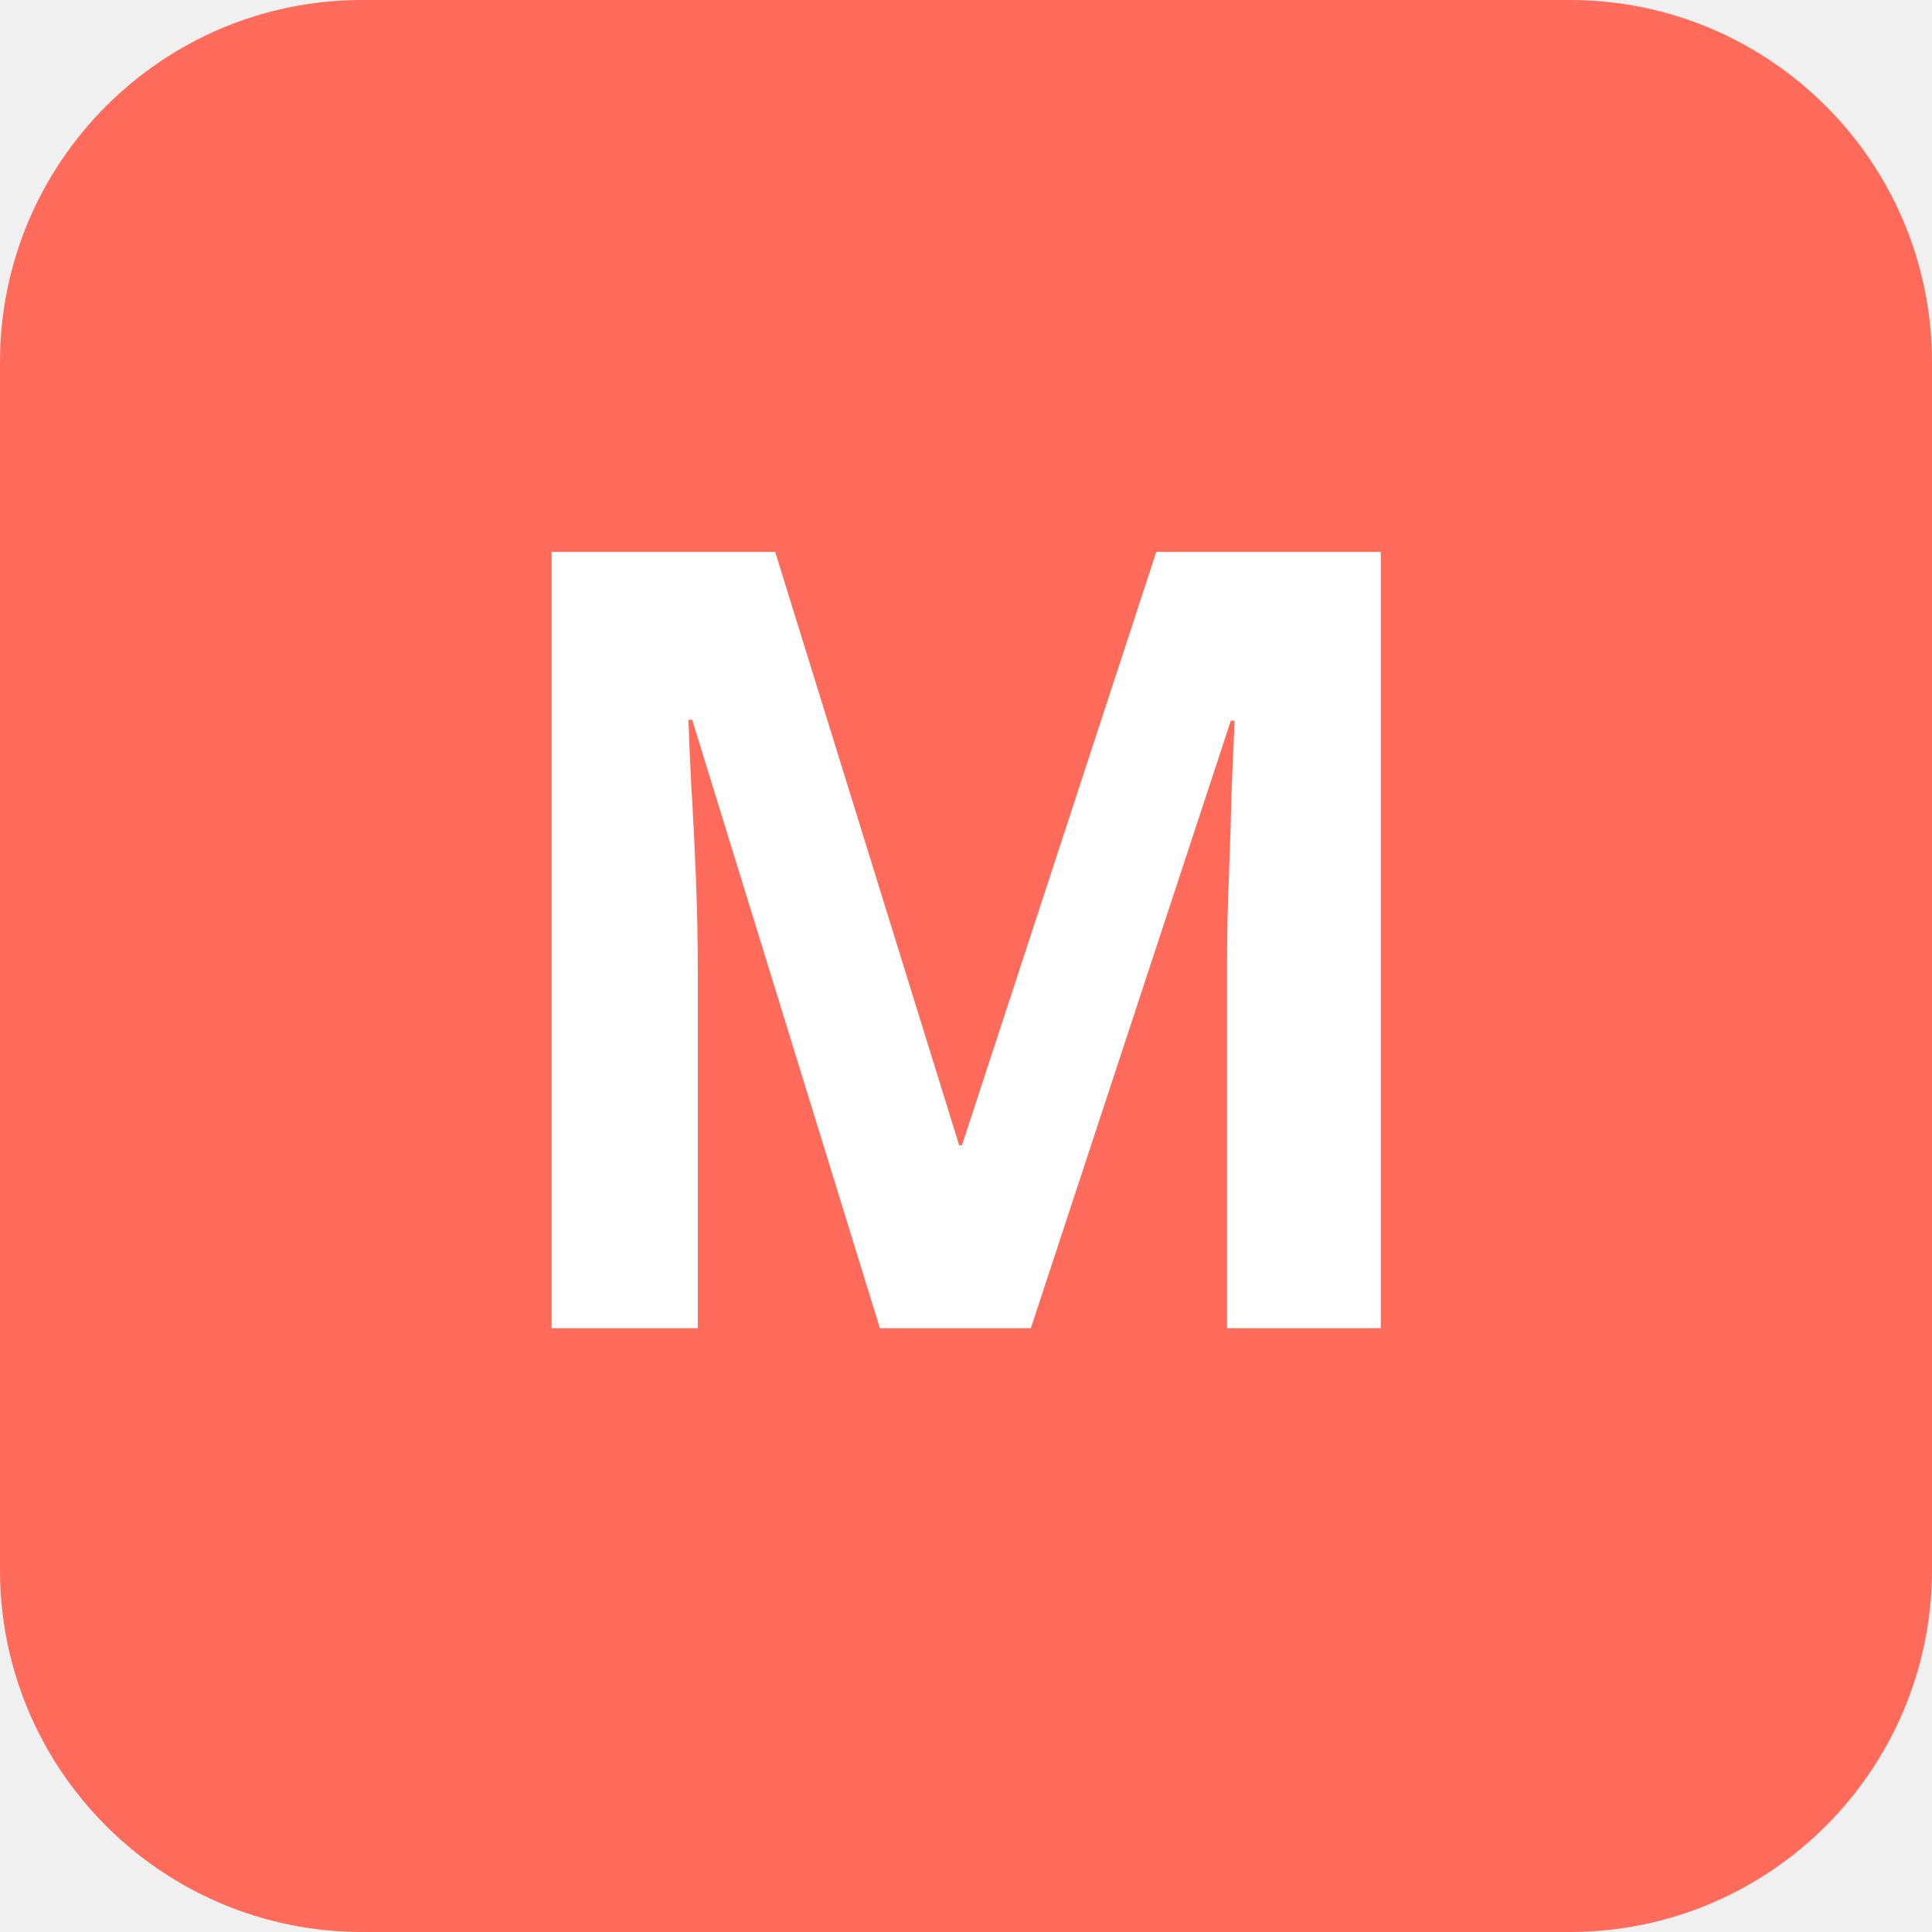
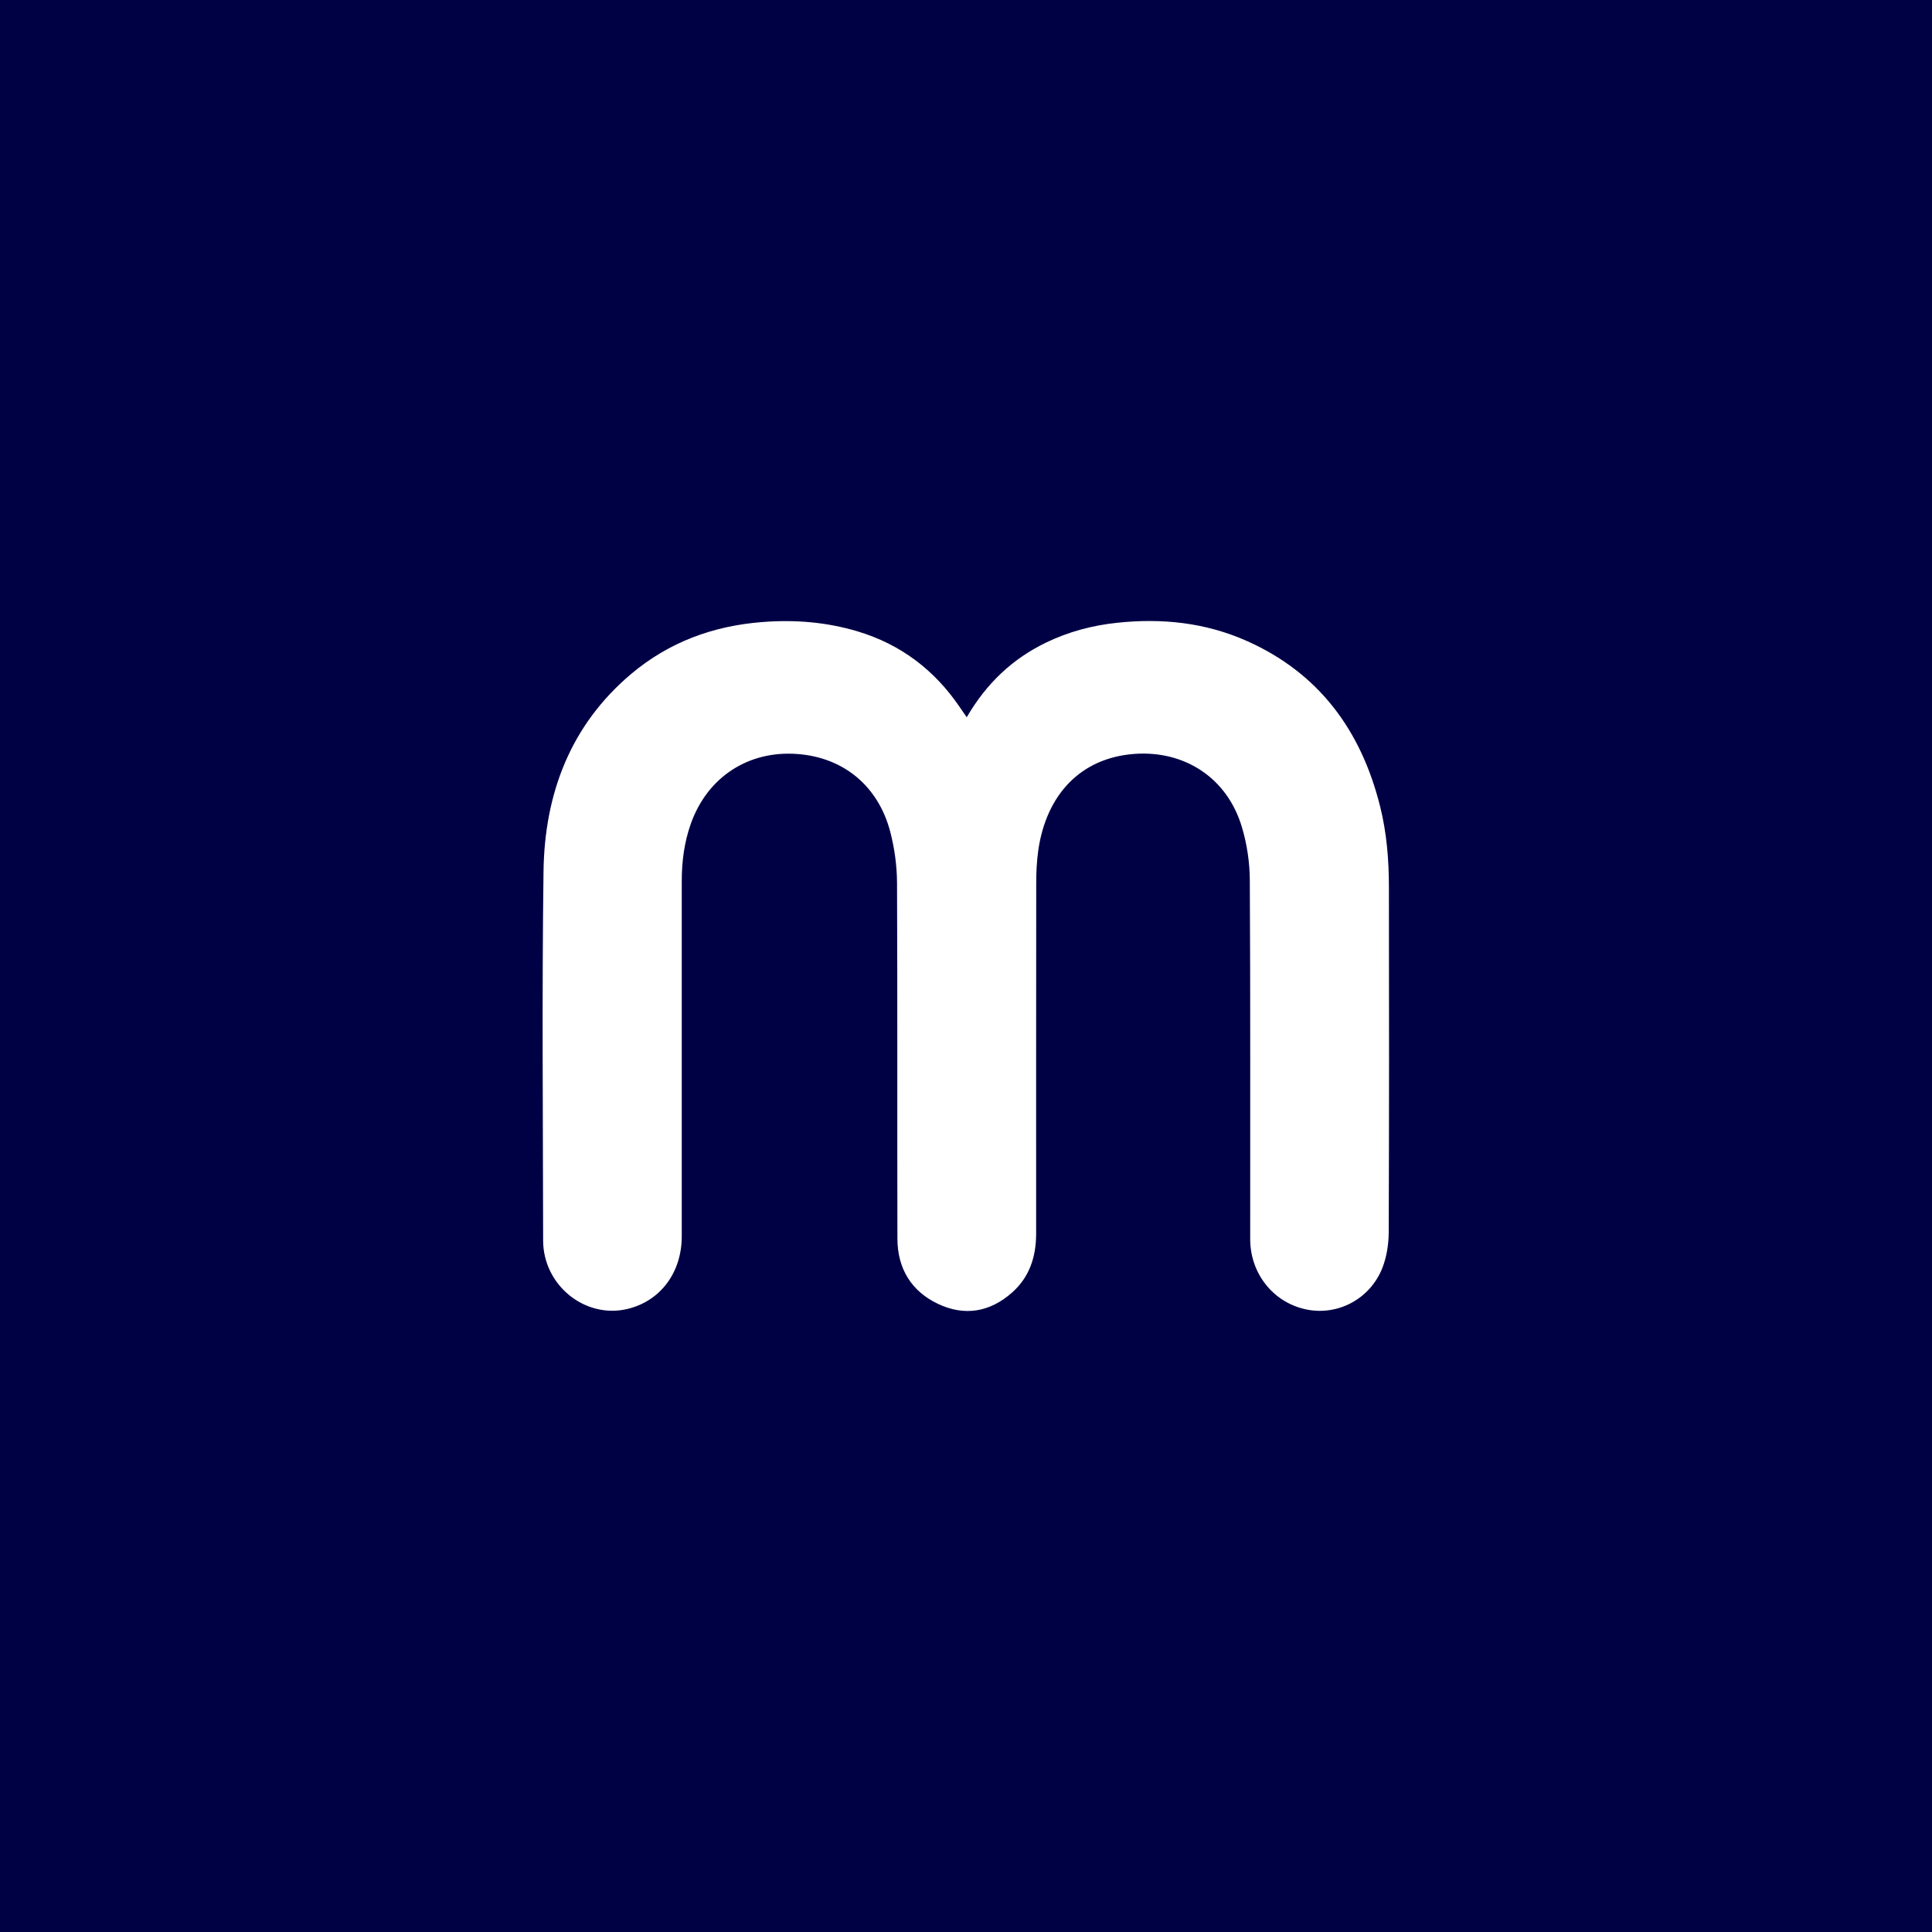
- <svg xmlns="http://www.w3.org/2000/svg" viewBox="0 0 32 32" fill="none">
-   <rect width="32" height="32" rx="6" fill="#FF6B5A" />
-   <text x="16" y="22" text-anchor="middle" font-family="system-ui, sans-serif" font-weight="700" font-size="18" fill="white">M</text>
+ <svg xmlns="http://www.w3.org/2000/svg" width="40" height="40" viewBox="0 0 40 40" fill="none">
+   <rect width="40" height="40" fill="#000045" />
+   <path d="M20.015 14.85C20.422 14.149 20.961 13.642 21.651 13.307C22.12 13.079 22.615 12.948 23.128 12.894C24.052 12.795 24.956 12.888 25.816 13.271C27.297 13.931 28.179 15.11 28.575 16.701C28.71 17.243 28.755 17.797 28.756 18.354C28.76 20.739 28.761 23.125 28.752 25.51C28.751 25.755 28.711 26.016 28.624 26.242C28.37 26.897 27.691 27.251 27.032 27.108C26.36 26.962 25.885 26.368 25.884 25.656C25.882 23.178 25.89 20.7 25.876 18.222C25.874 17.857 25.818 17.479 25.714 17.13C25.41 16.101 24.521 15.533 23.485 15.609C22.382 15.691 21.659 16.443 21.494 17.621C21.465 17.836 21.454 18.055 21.454 18.273C21.451 20.696 21.452 23.12 21.452 25.543C21.452 26.025 21.311 26.448 20.948 26.766C20.49 27.169 19.967 27.253 19.424 26.997C18.876 26.739 18.582 26.273 18.58 25.647C18.574 23.191 18.583 20.735 18.572 18.279C18.57 17.923 18.52 17.558 18.43 17.215C18.188 16.298 17.491 15.685 16.511 15.611C15.504 15.534 14.647 16.081 14.302 17.057C14.166 17.44 14.115 17.838 14.115 18.245C14.115 20.695 14.116 23.146 14.115 25.597C14.115 26.349 13.67 26.94 12.988 27.101C12.113 27.308 11.247 26.611 11.245 25.685C11.242 23.136 11.219 20.587 11.253 18.038C11.275 16.42 11.819 15.005 13.069 13.952C13.855 13.291 14.771 12.957 15.779 12.879C16.449 12.826 17.109 12.878 17.756 13.072C18.643 13.338 19.347 13.867 19.875 14.647C19.916 14.709 19.959 14.769 20.015 14.85Z" fill="white" />
</svg>
